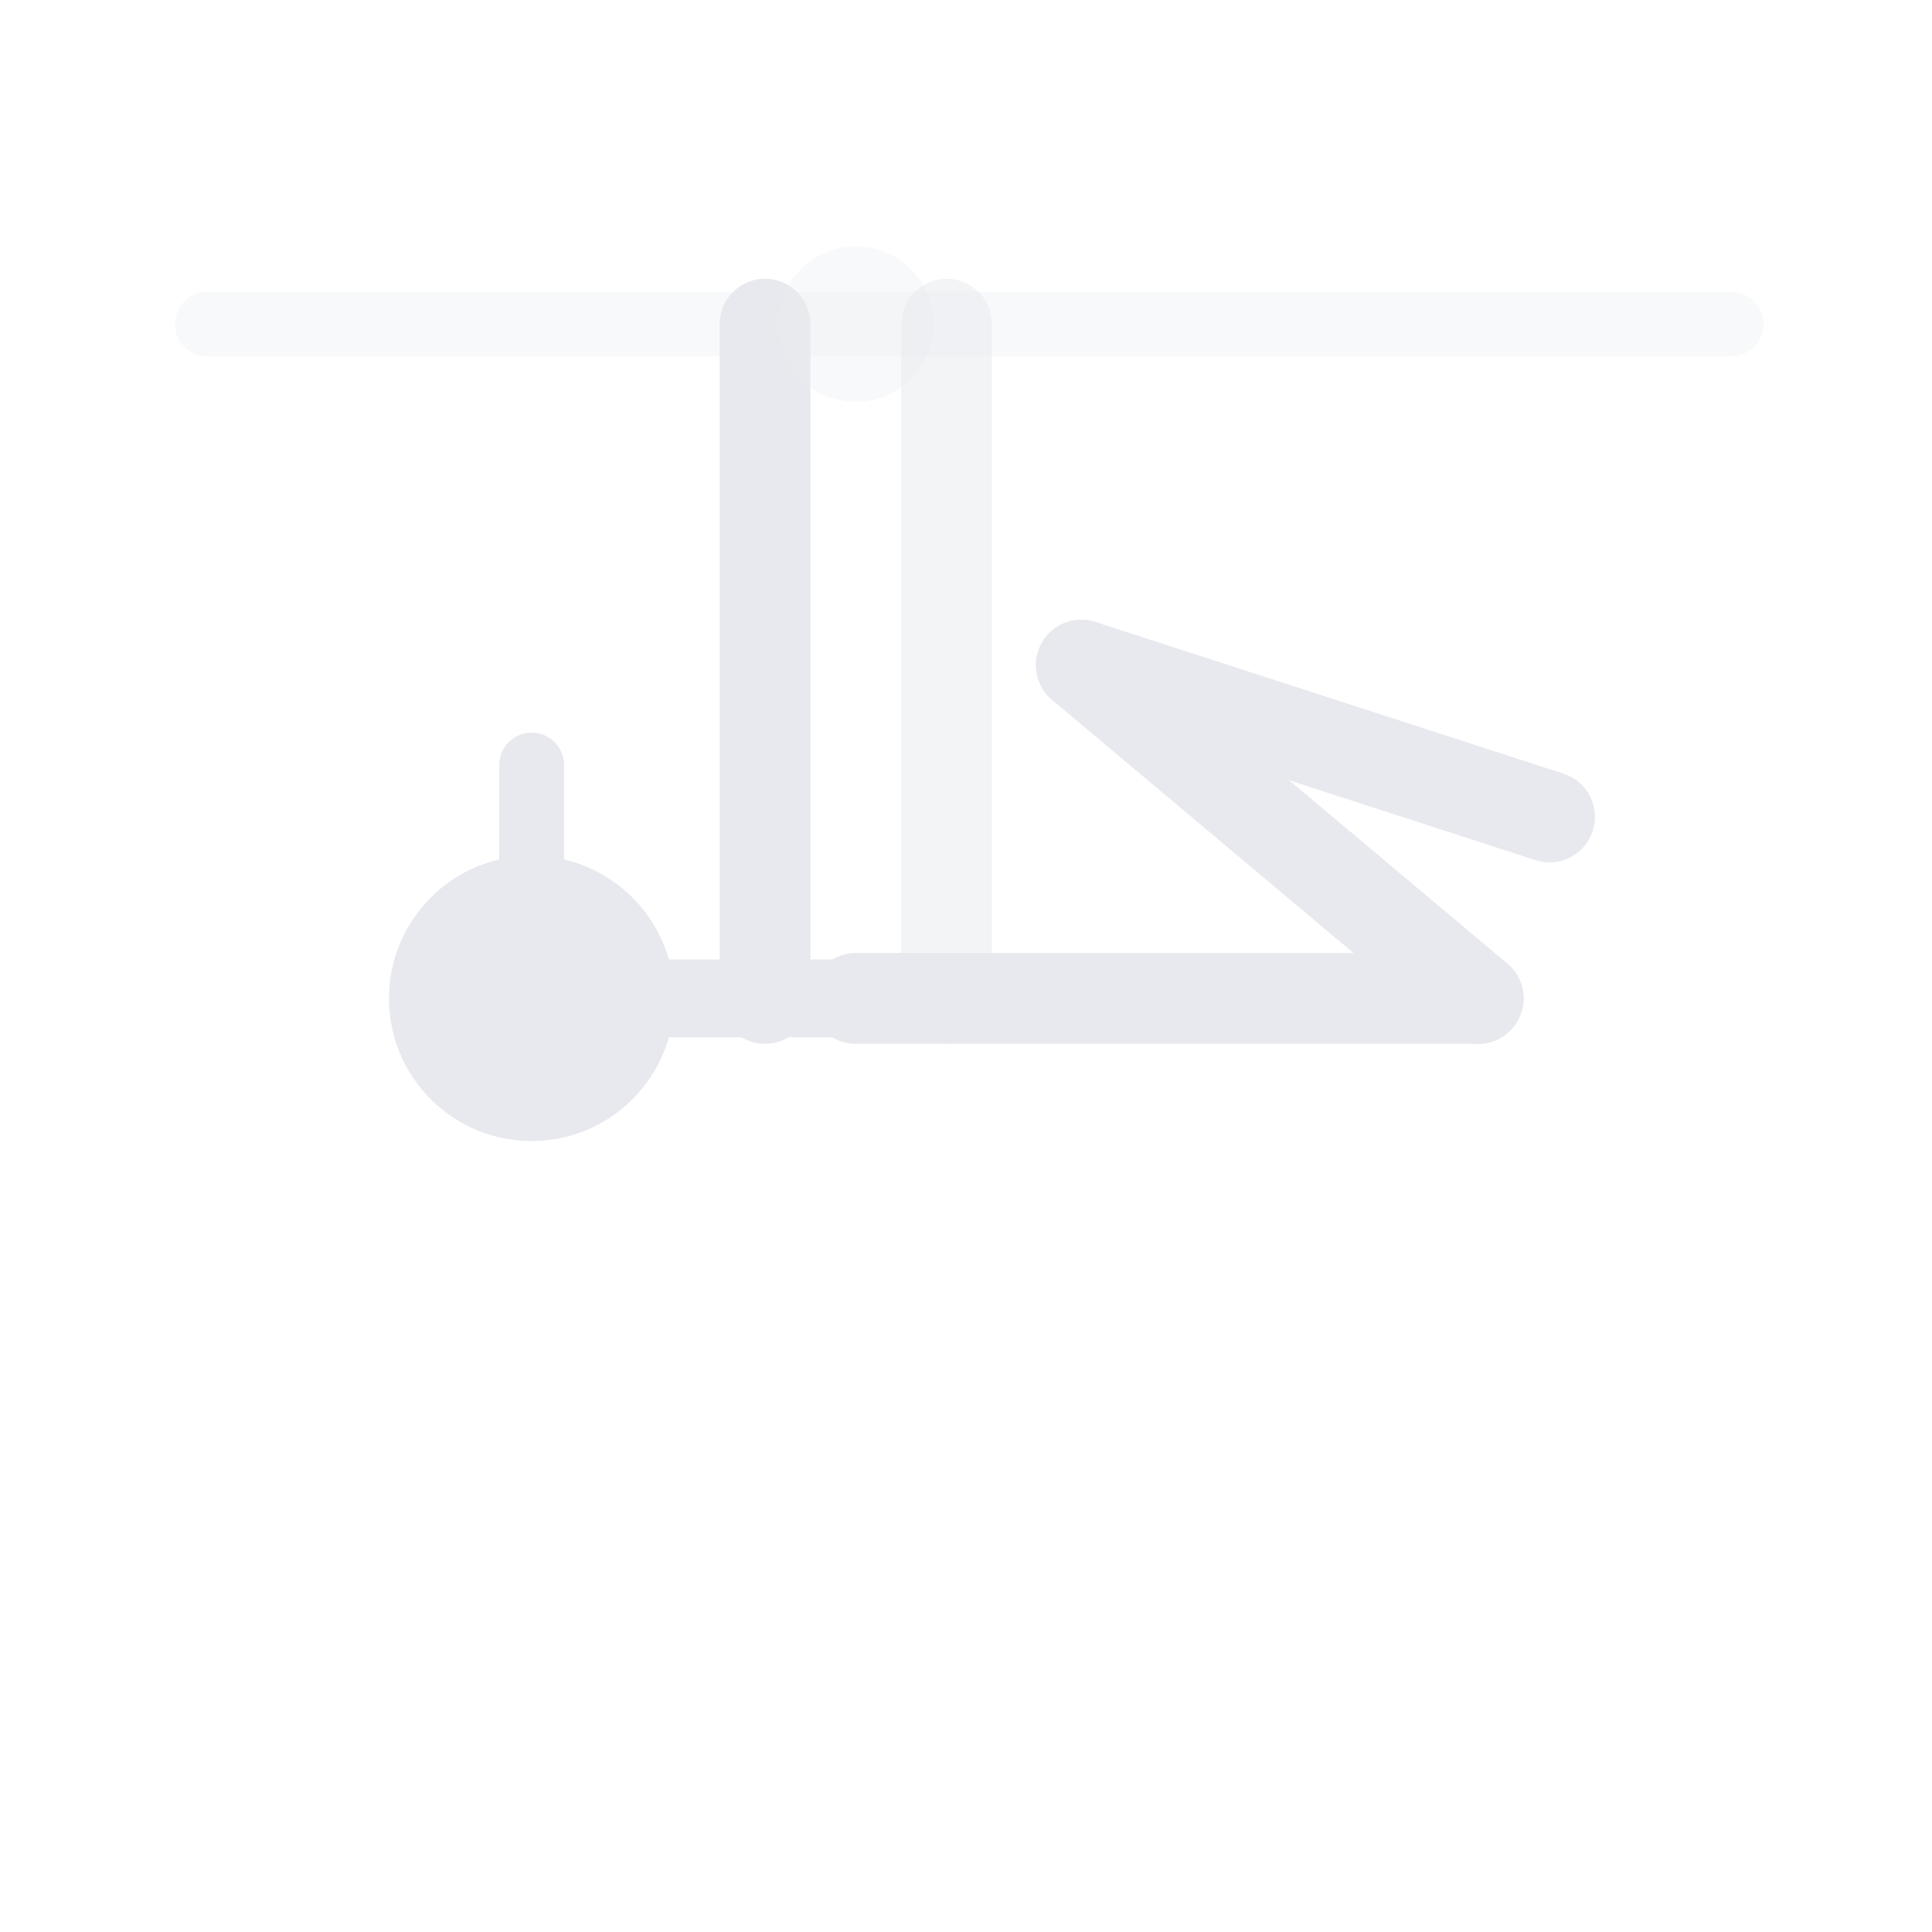
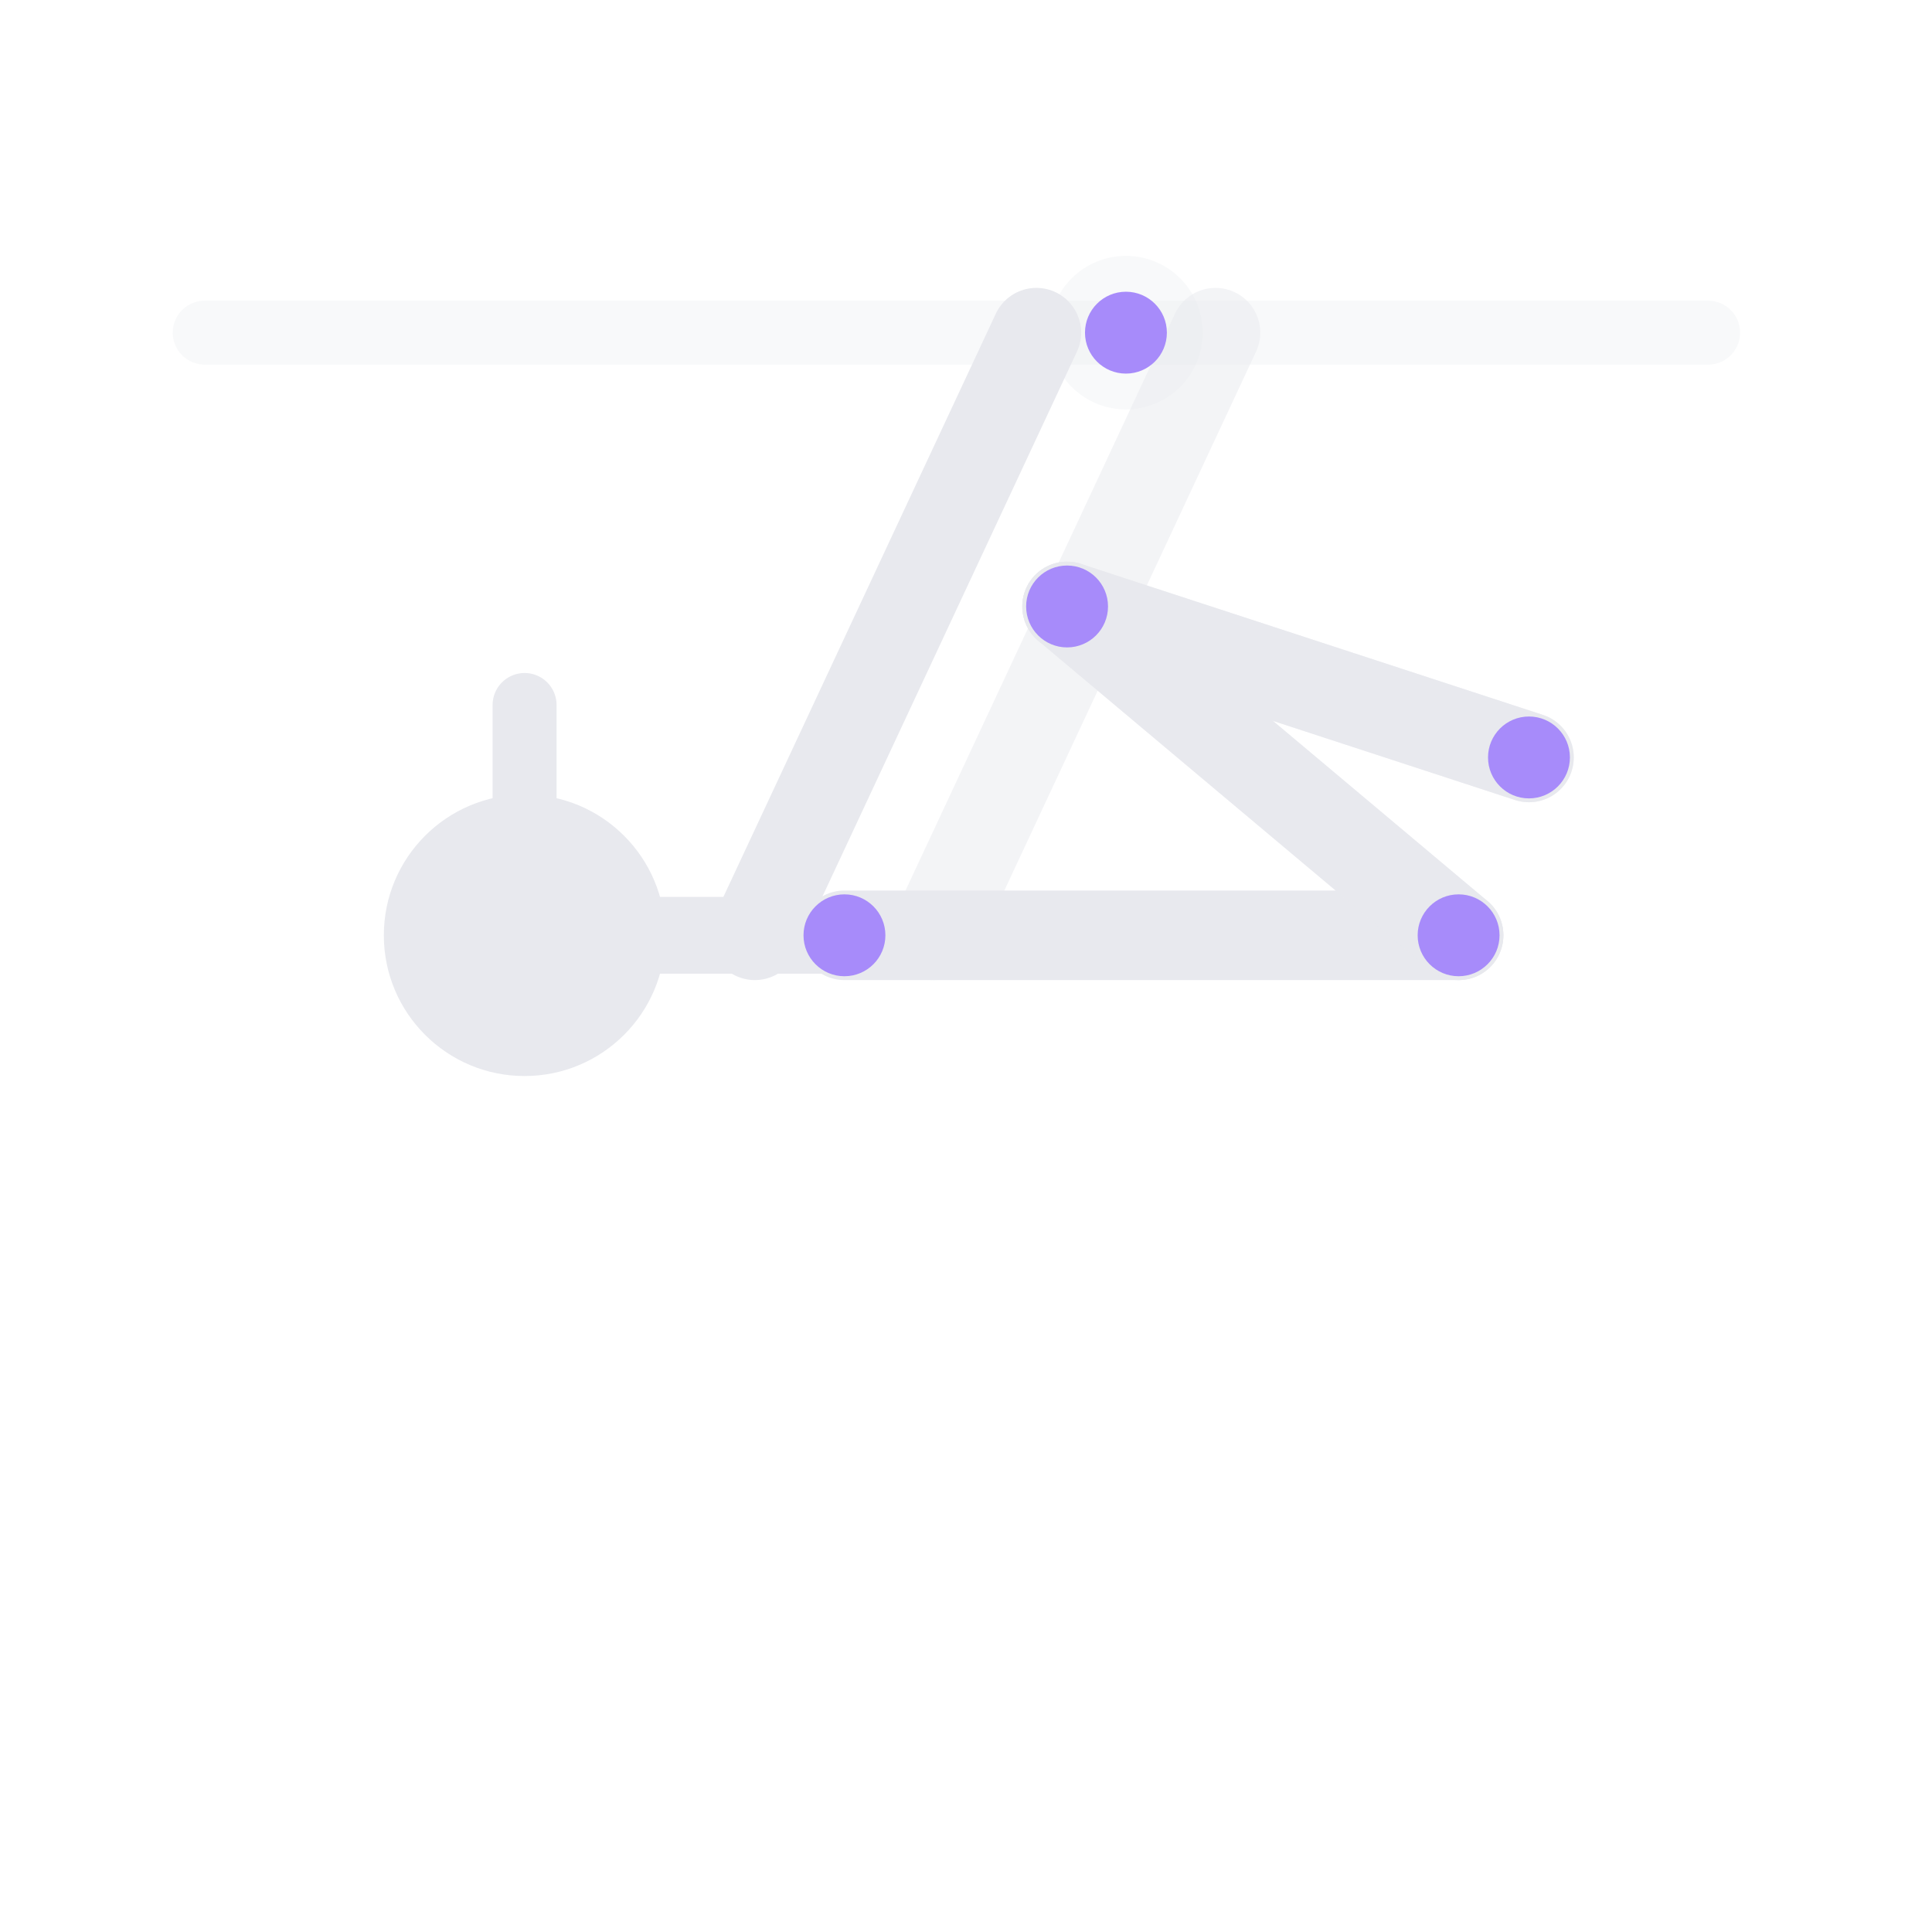
- <svg xmlns="http://www.w3.org/2000/svg" viewBox="44 15 149 149" preserveAspectRatio="xMidYMid meet" role="img" aria-label="Elevación a front lever tuck">
-   <line x1="60.0" y1="40.0" x2="177.5" y2="40.0" stroke="rgba(232,233,238,.3)" stroke-width="5" stroke-linecap="round" opacity="1.0" />
-   <line x1="103.0" y1="40.0" x2="103.0" y2="92.0" stroke="#e8e9ee" stroke-width="7" stroke-linecap="round" opacity="1.0" />
-   <line x1="117.0" y1="40.0" x2="117.0" y2="92.0" stroke="#e8e9ee" stroke-width="7" stroke-linecap="round" opacity="0.5" />
+ <svg xmlns="http://www.w3.org/2000/svg" viewBox="22 14 151 151" preserveAspectRatio="xMidYMid meet" role="img" aria-label="Elevación a front lever tuck">
+   <line x1="38.0" y1="40.0" x2="155.5" y2="40.0" stroke="rgba(232,233,238,.3)" stroke-width="5" stroke-linecap="round" opacity="1.0" />
  <circle cx="110.0" cy="40.0" r="6" fill="rgba(232,233,238,.3)" />
  <g>
-     <animateTransform attributeName="transform" type="rotate" values="90 110 92;0 110 92;0 110 92;90 110 92;90 110 92" keyTimes="0.00;0.30;0.46;0.78;1.00" dur="5s" repeatCount="indefinite" calcMode="spline" keySplines="0.4 0 0.6 1;0.4 0 0.6 1;0.4 0 0.6 1;0.4 0 0.6 1" />
-     <line x1="110.0" y1="92.0" x2="158.0" y2="92.0" stroke="#e8e9ee" stroke-width="7" stroke-linecap="round" opacity="1.0" />
-     <line x1="110.0" y1="92.0" x2="94.0" y2="92.0" stroke="#e8e9ee" stroke-width="6" stroke-linecap="round" opacity="1.0" />
-     <circle cx="85.0" cy="92.0" r="11" fill="#e8e9ee" />
-     <line x1="85.0" y1="92.0" x2="85.0" y2="74.0" stroke="#e8e9ee" stroke-width="5" stroke-linecap="round" opacity="1.0" />
-     <line x1="158.0" y1="92.0" x2="127.4" y2="66.3" stroke="#e8e9ee" stroke-width="7" stroke-linecap="round" opacity="1.0" />
-     <line x1="127.4" y1="66.3" x2="163.5" y2="78.0" stroke="#e8e9ee" stroke-width="7" stroke-linecap="round" opacity="1.0" />
-     <line x1="158.0" y1="92.0" x2="127.4" y2="66.3" stroke="#e8e9ee" stroke-width="7" stroke-linecap="round" opacity="0.5" />
-     <line x1="127.4" y1="66.3" x2="163.5" y2="78.0" stroke="#e8e9ee" stroke-width="7" stroke-linecap="round" opacity="0.5" />
+     <animateTransform attributeName="transform" type="rotate" values="-25 110 40;0 110 40;0 110 40;-25 110 40;-25 110 40" keyTimes="0.00;0.30;0.46;0.78;1.00" dur="5s" repeatCount="indefinite" calcMode="spline" keySplines="0.4 0 0.6 1;0.4 0 0.6 1;0.4 0 0.6 1;0.4 0 0.6 1" />
+     <line x1="103.0" y1="40.0" x2="81.0" y2="87.1" stroke="#e8e9ee" stroke-width="7" stroke-linecap="round" opacity="1.0" />
+     <line x1="117.0" y1="40.0" x2="95.0" y2="87.1" stroke="#e8e9ee" stroke-width="7" stroke-linecap="round" opacity="0.5" />
+     <g>
+       <animateTransform attributeName="transform" type="rotate" values="115 88 87;0 88 87;0 88 87;115 88 87;115 88 87" keyTimes="0.00;0.30;0.46;0.78;1.00" dur="5s" repeatCount="indefinite" calcMode="spline" keySplines="0.4 0 0.6 1;0.4 0 0.6 1;0.4 0 0.6 1;0.4 0 0.6 1" />
+       <line x1="88.0" y1="87.1" x2="136.0" y2="87.1" stroke="#e8e9ee" stroke-width="7" stroke-linecap="round" opacity="1.0" />
+       <line x1="88.0" y1="87.1" x2="72.0" y2="87.1" stroke="#e8e9ee" stroke-width="6" stroke-linecap="round" opacity="1.0" />
+       <circle cx="63.0" cy="87.1" r="11" fill="#e8e9ee" />
+       <line x1="63.0" y1="87.1" x2="63.0" y2="69.1" stroke="#e8e9ee" stroke-width="5" stroke-linecap="round" opacity="1.0" />
+       <line x1="136.0" y1="87.1" x2="105.4" y2="61.4" stroke="#e8e9ee" stroke-width="7" stroke-linecap="round" opacity="0.5" />
+       <line x1="105.4" y1="61.4" x2="141.5" y2="73.2" stroke="#e8e9ee" stroke-width="7" stroke-linecap="round" opacity="0.5" />
+       <line x1="136.0" y1="87.1" x2="105.4" y2="61.4" stroke="#e8e9ee" stroke-width="7" stroke-linecap="round" opacity="1.0" />
+       <line x1="105.4" y1="61.4" x2="141.5" y2="73.2" stroke="#e8e9ee" stroke-width="7" stroke-linecap="round" opacity="1.0" />
+       <circle cx="88.0" cy="87.1" r="3.2" fill="#a78bfa" data-j="shoulder" />
+       <circle cx="136.0" cy="87.1" r="3.2" fill="#a78bfa" data-j="hip" />
+       <circle cx="105.4" cy="61.4" r="3.2" fill="#a78bfa" data-j="knee" />
+       <circle cx="141.5" cy="73.2" r="3.2" fill="#a78bfa" data-j="foot" />
+     </g>
  </g>
+   <circle cx="110.0" cy="40.0" r="3.2" fill="#a78bfa" data-j="hand" />
</svg>
